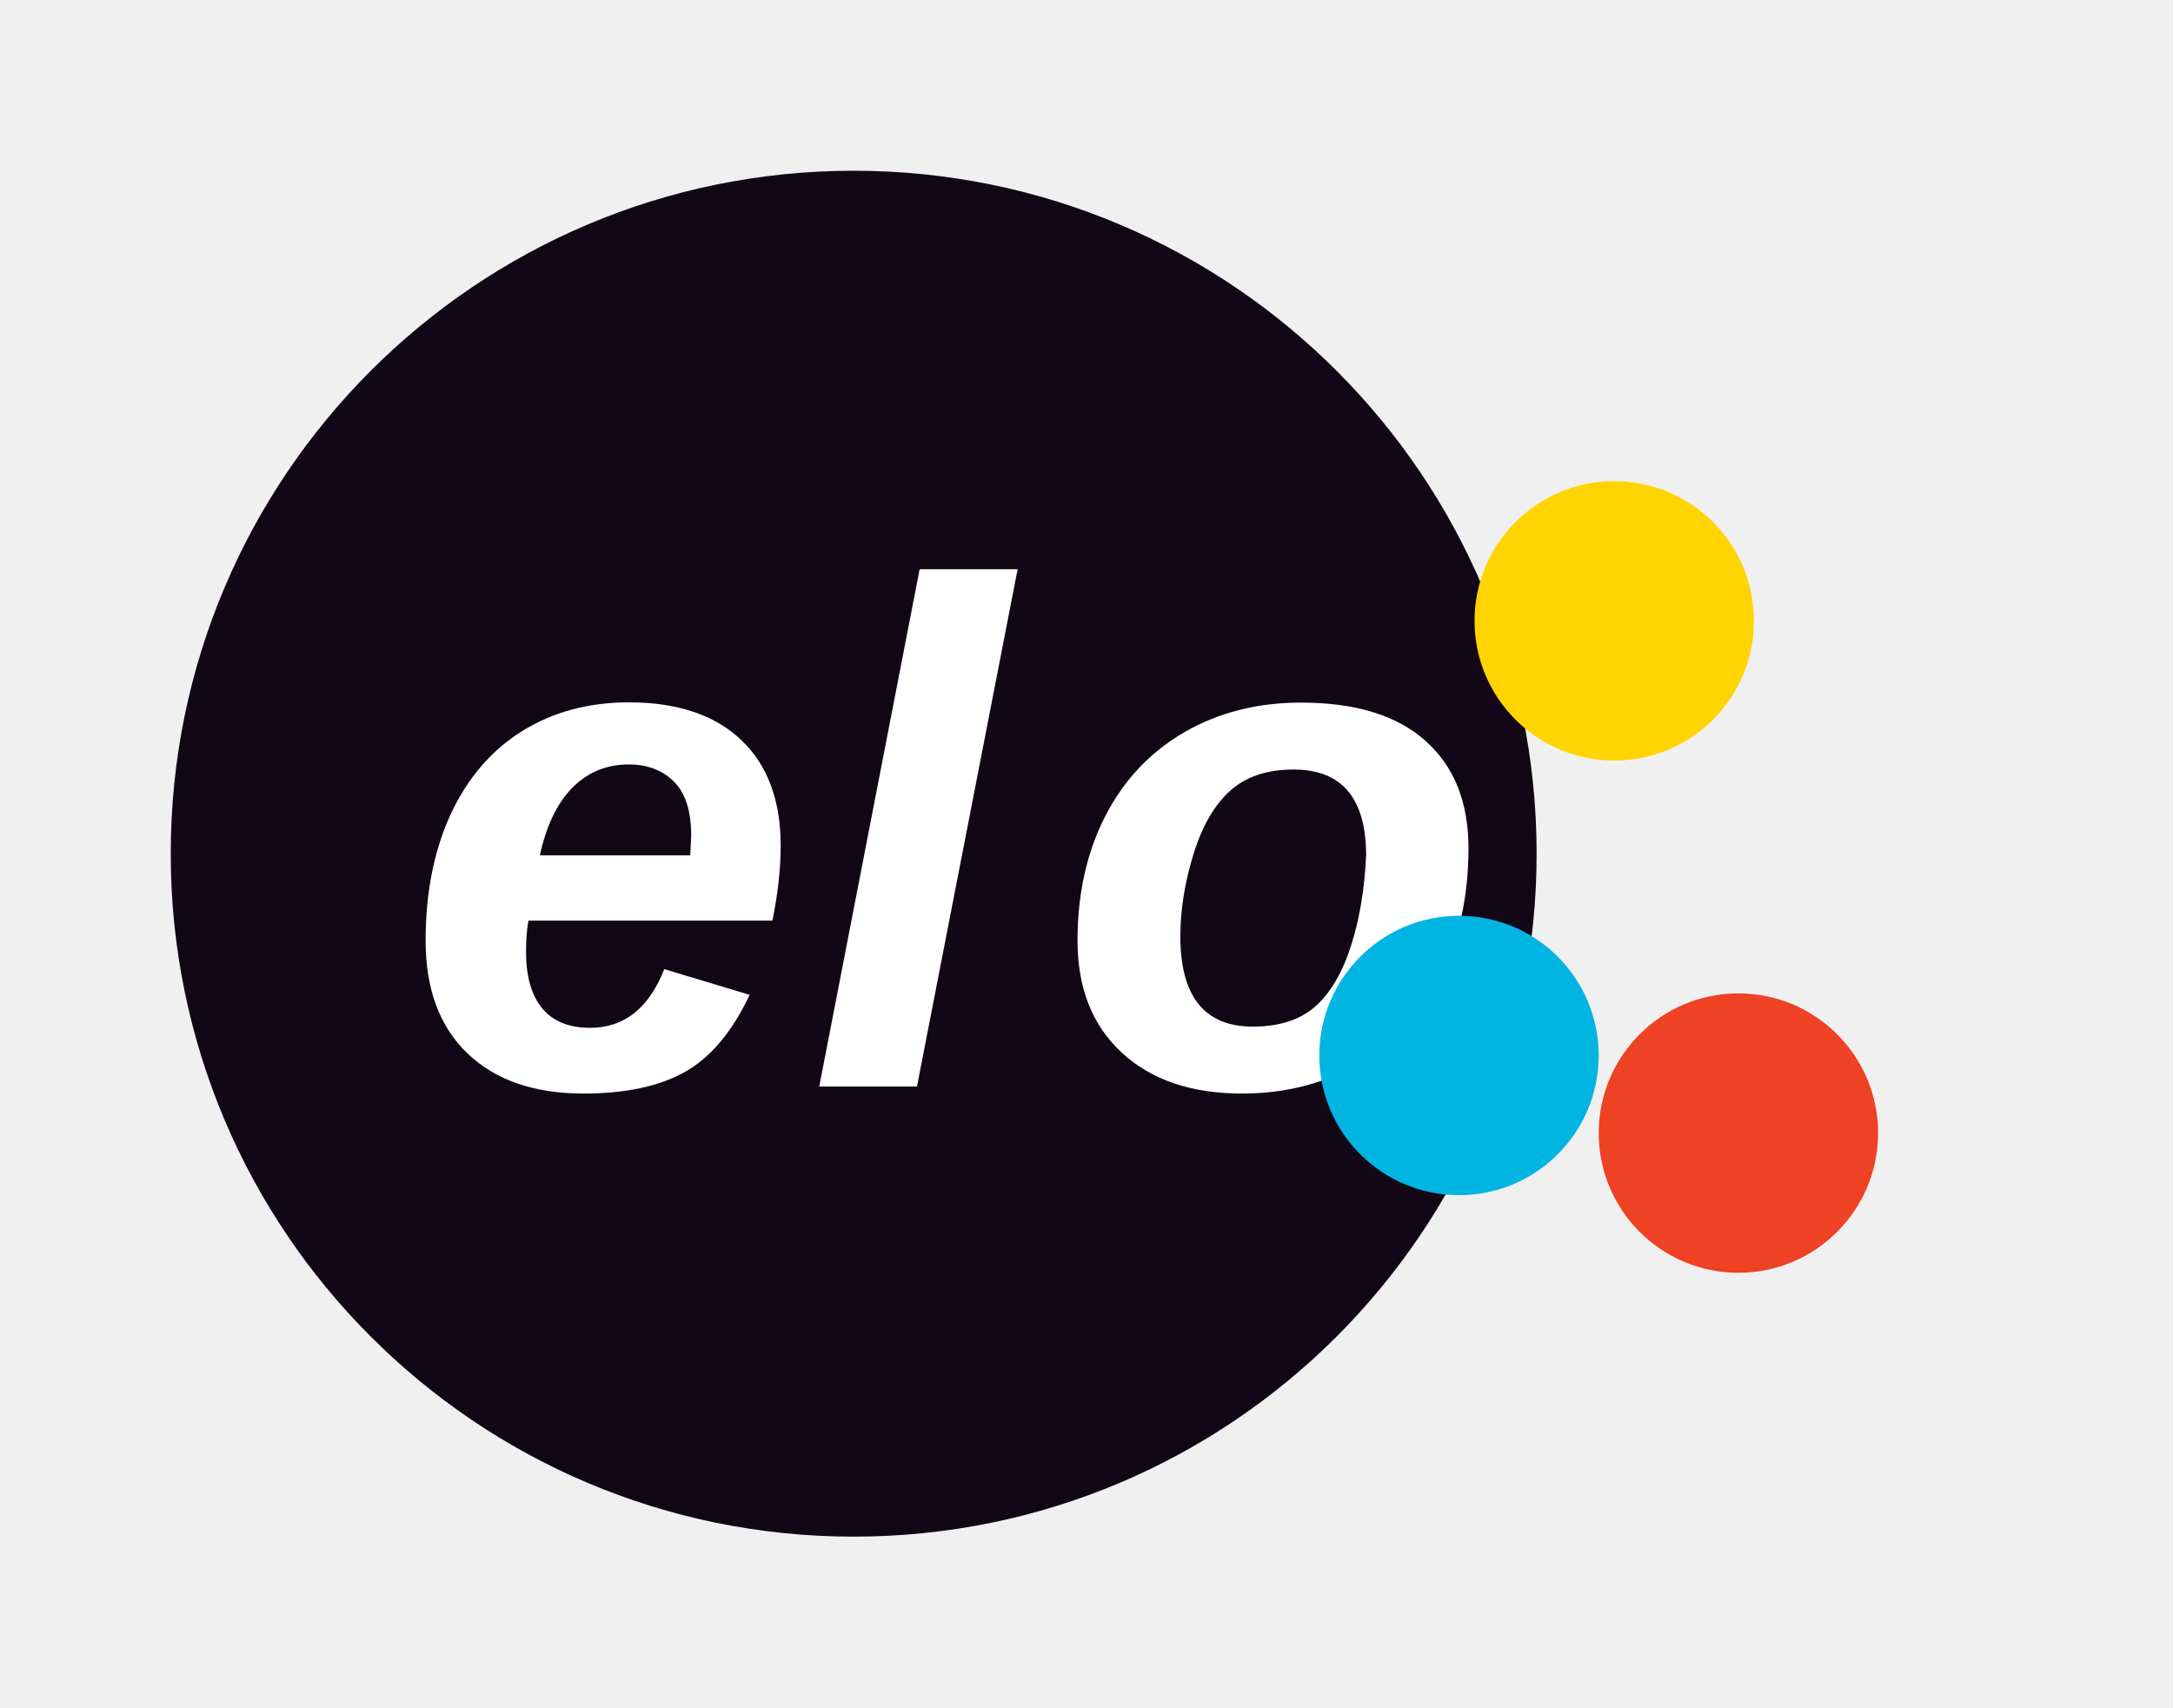
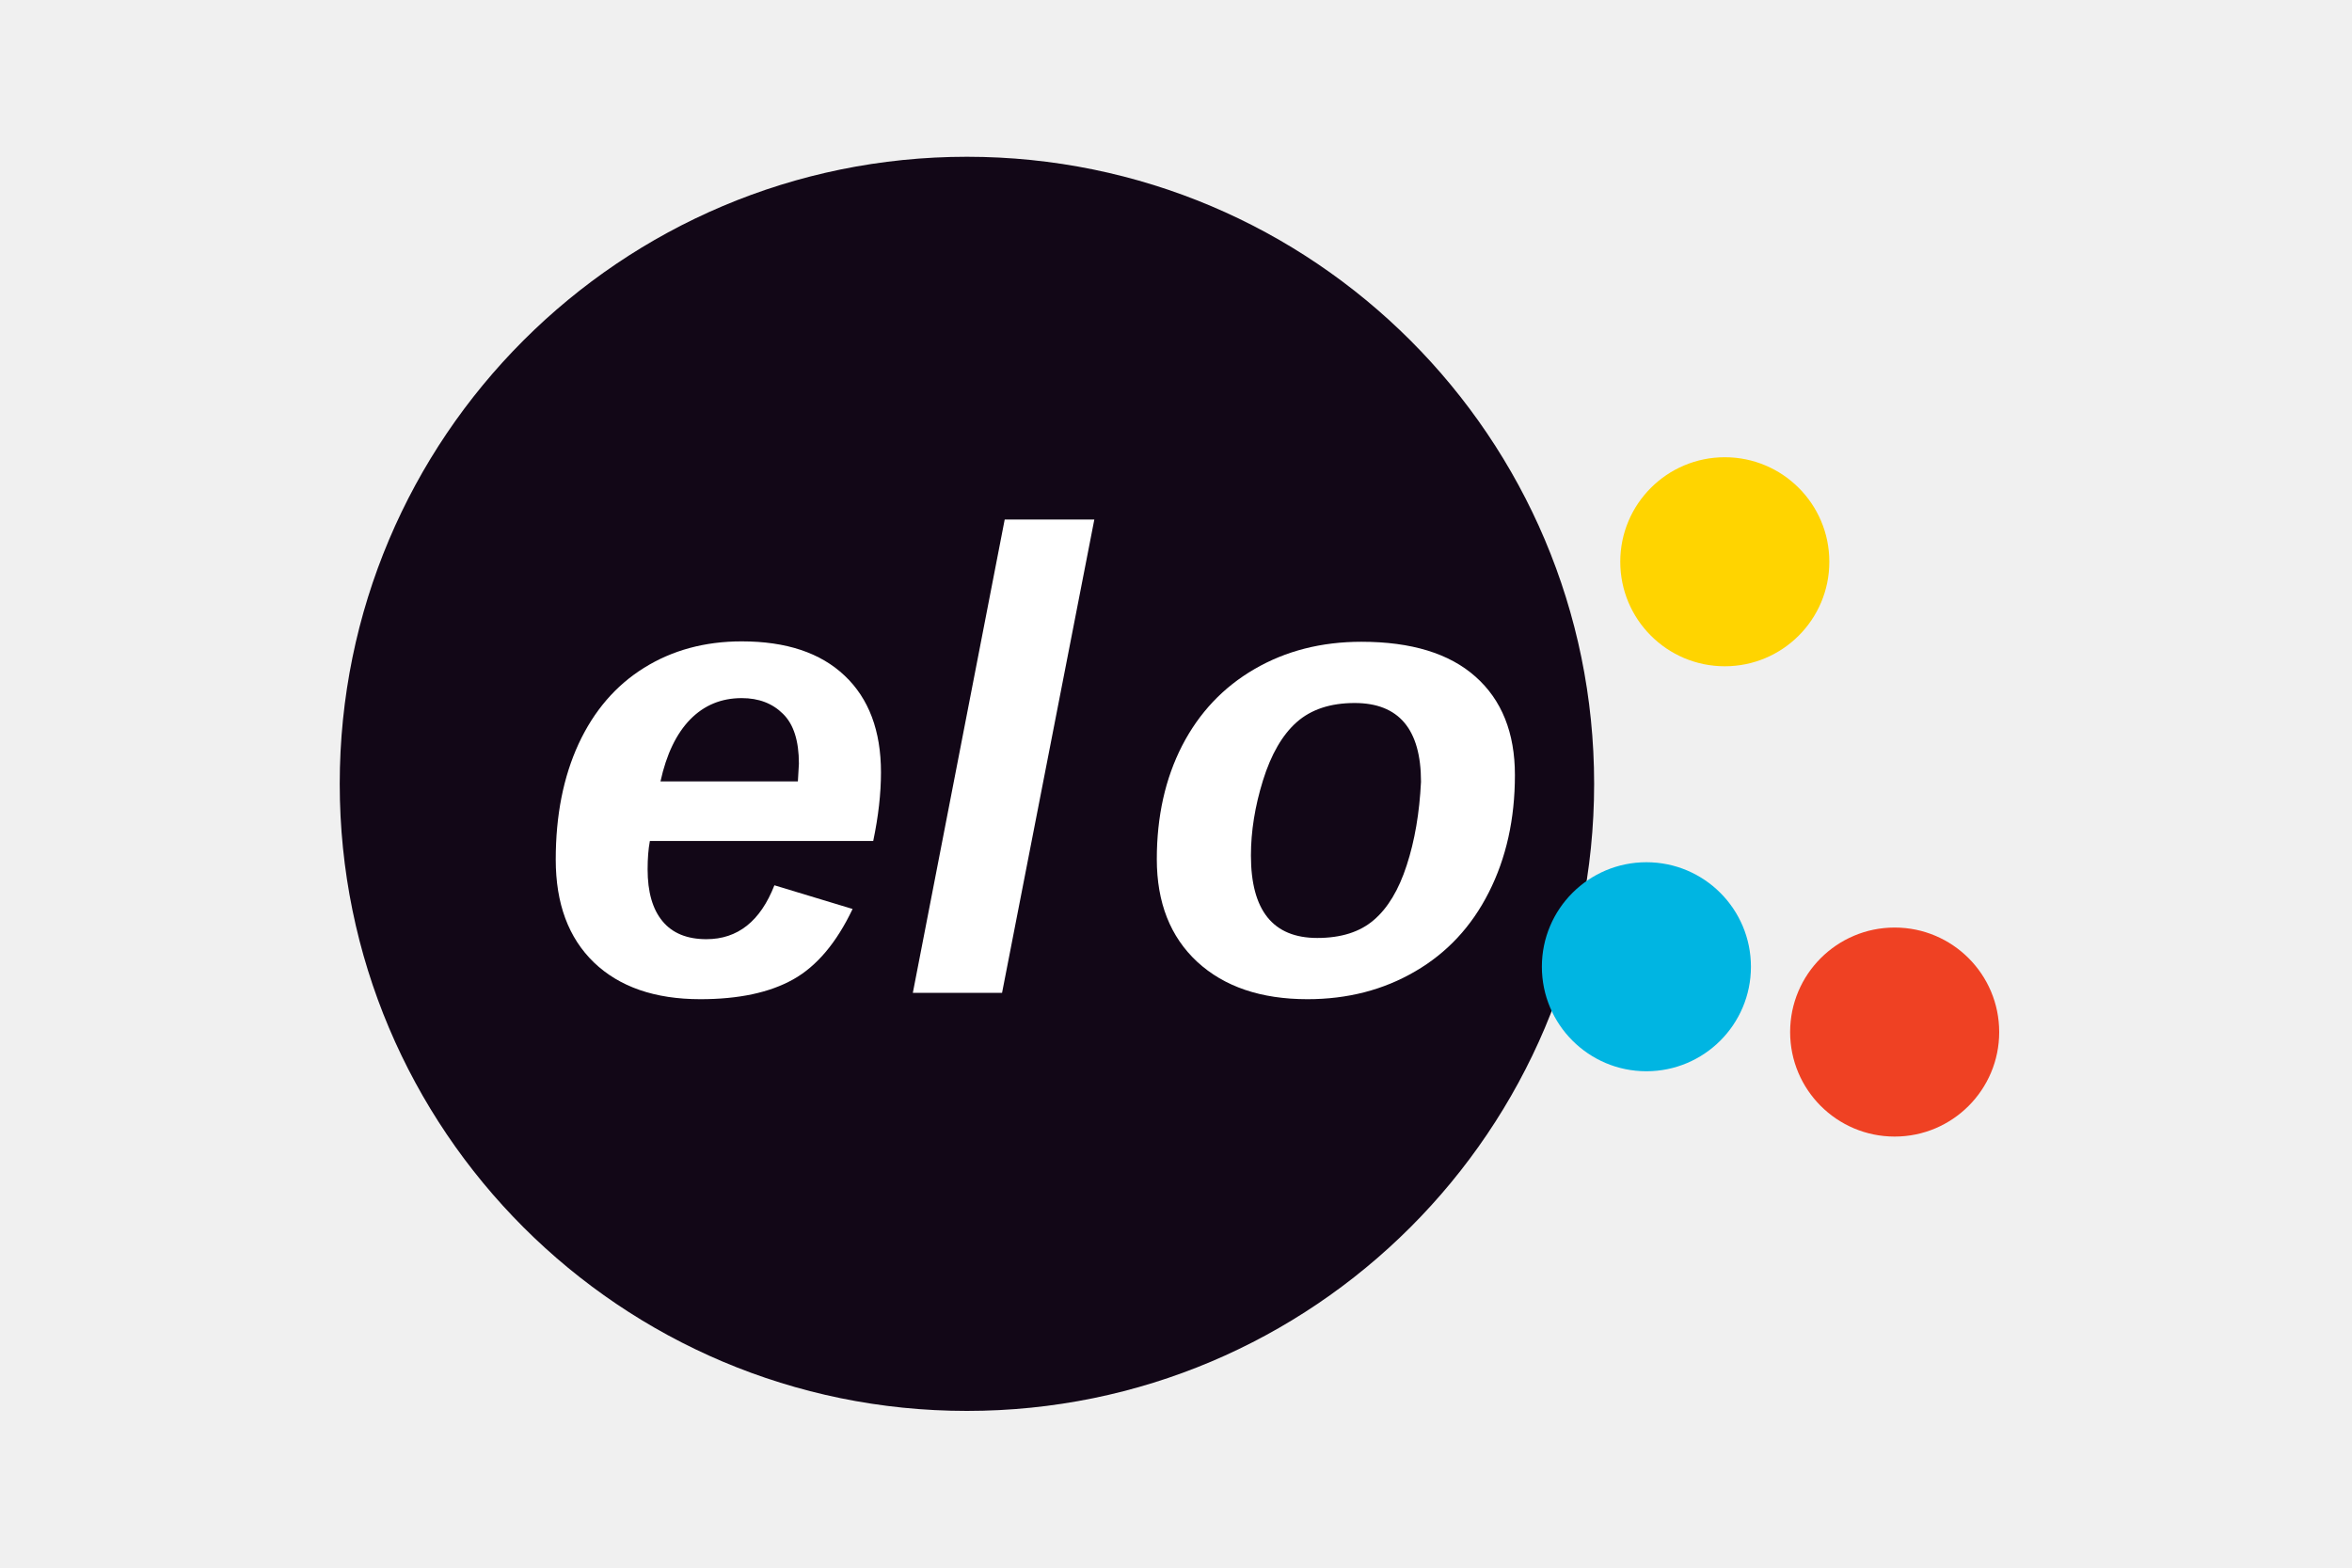
- <svg xmlns="http://www.w3.org/2000/svg" viewBox="0 0 140 110" role="img" aria-label="Elo">
-   <rect width="140" height="110" fill="none" />
-   <circle cx="55" cy="55" r="44" fill="#120717" />
-   <g fill="#ffffff" font-family="Arial, Helvetica, sans-serif" font-weight="700" font-style="italic" font-size="46">
-     <text x="26" y="70">e</text>
-     <text x="52" y="70">l</text>
-     <text x="68" y="70">o</text>
+ <svg xmlns="http://www.w3.org/2000/svg" viewBox="0 0 180 120" role="img" aria-label="Elo">
+   <rect width="180" height="120" fill="none" />
+   <circle cx="74" cy="60" r="48" fill="#120717" />
+   <g fill="#ffffff" font-family="Arial, Helvetica, sans-serif" font-weight="700" font-style="italic" font-size="50">
+     <text x="41" y="76">e</text>
+     <text x="69" y="76">l</text>
+     <text x="87" y="76">o</text>
  </g>
-   <circle cx="104" cy="40" r="9" fill="#ffd400" />
-   <circle cx="94" cy="68" r="9" fill="#00b5e2" />
-   <circle cx="112" cy="73" r="9" fill="#ef4123" />
+   <circle cx="132" cy="43" r="8" fill="#ffd400" />
+   <circle cx="126" cy="74" r="8" fill="#00b5e2" />
+   <circle cx="145" cy="79" r="8" fill="#ef4123" />
</svg>
